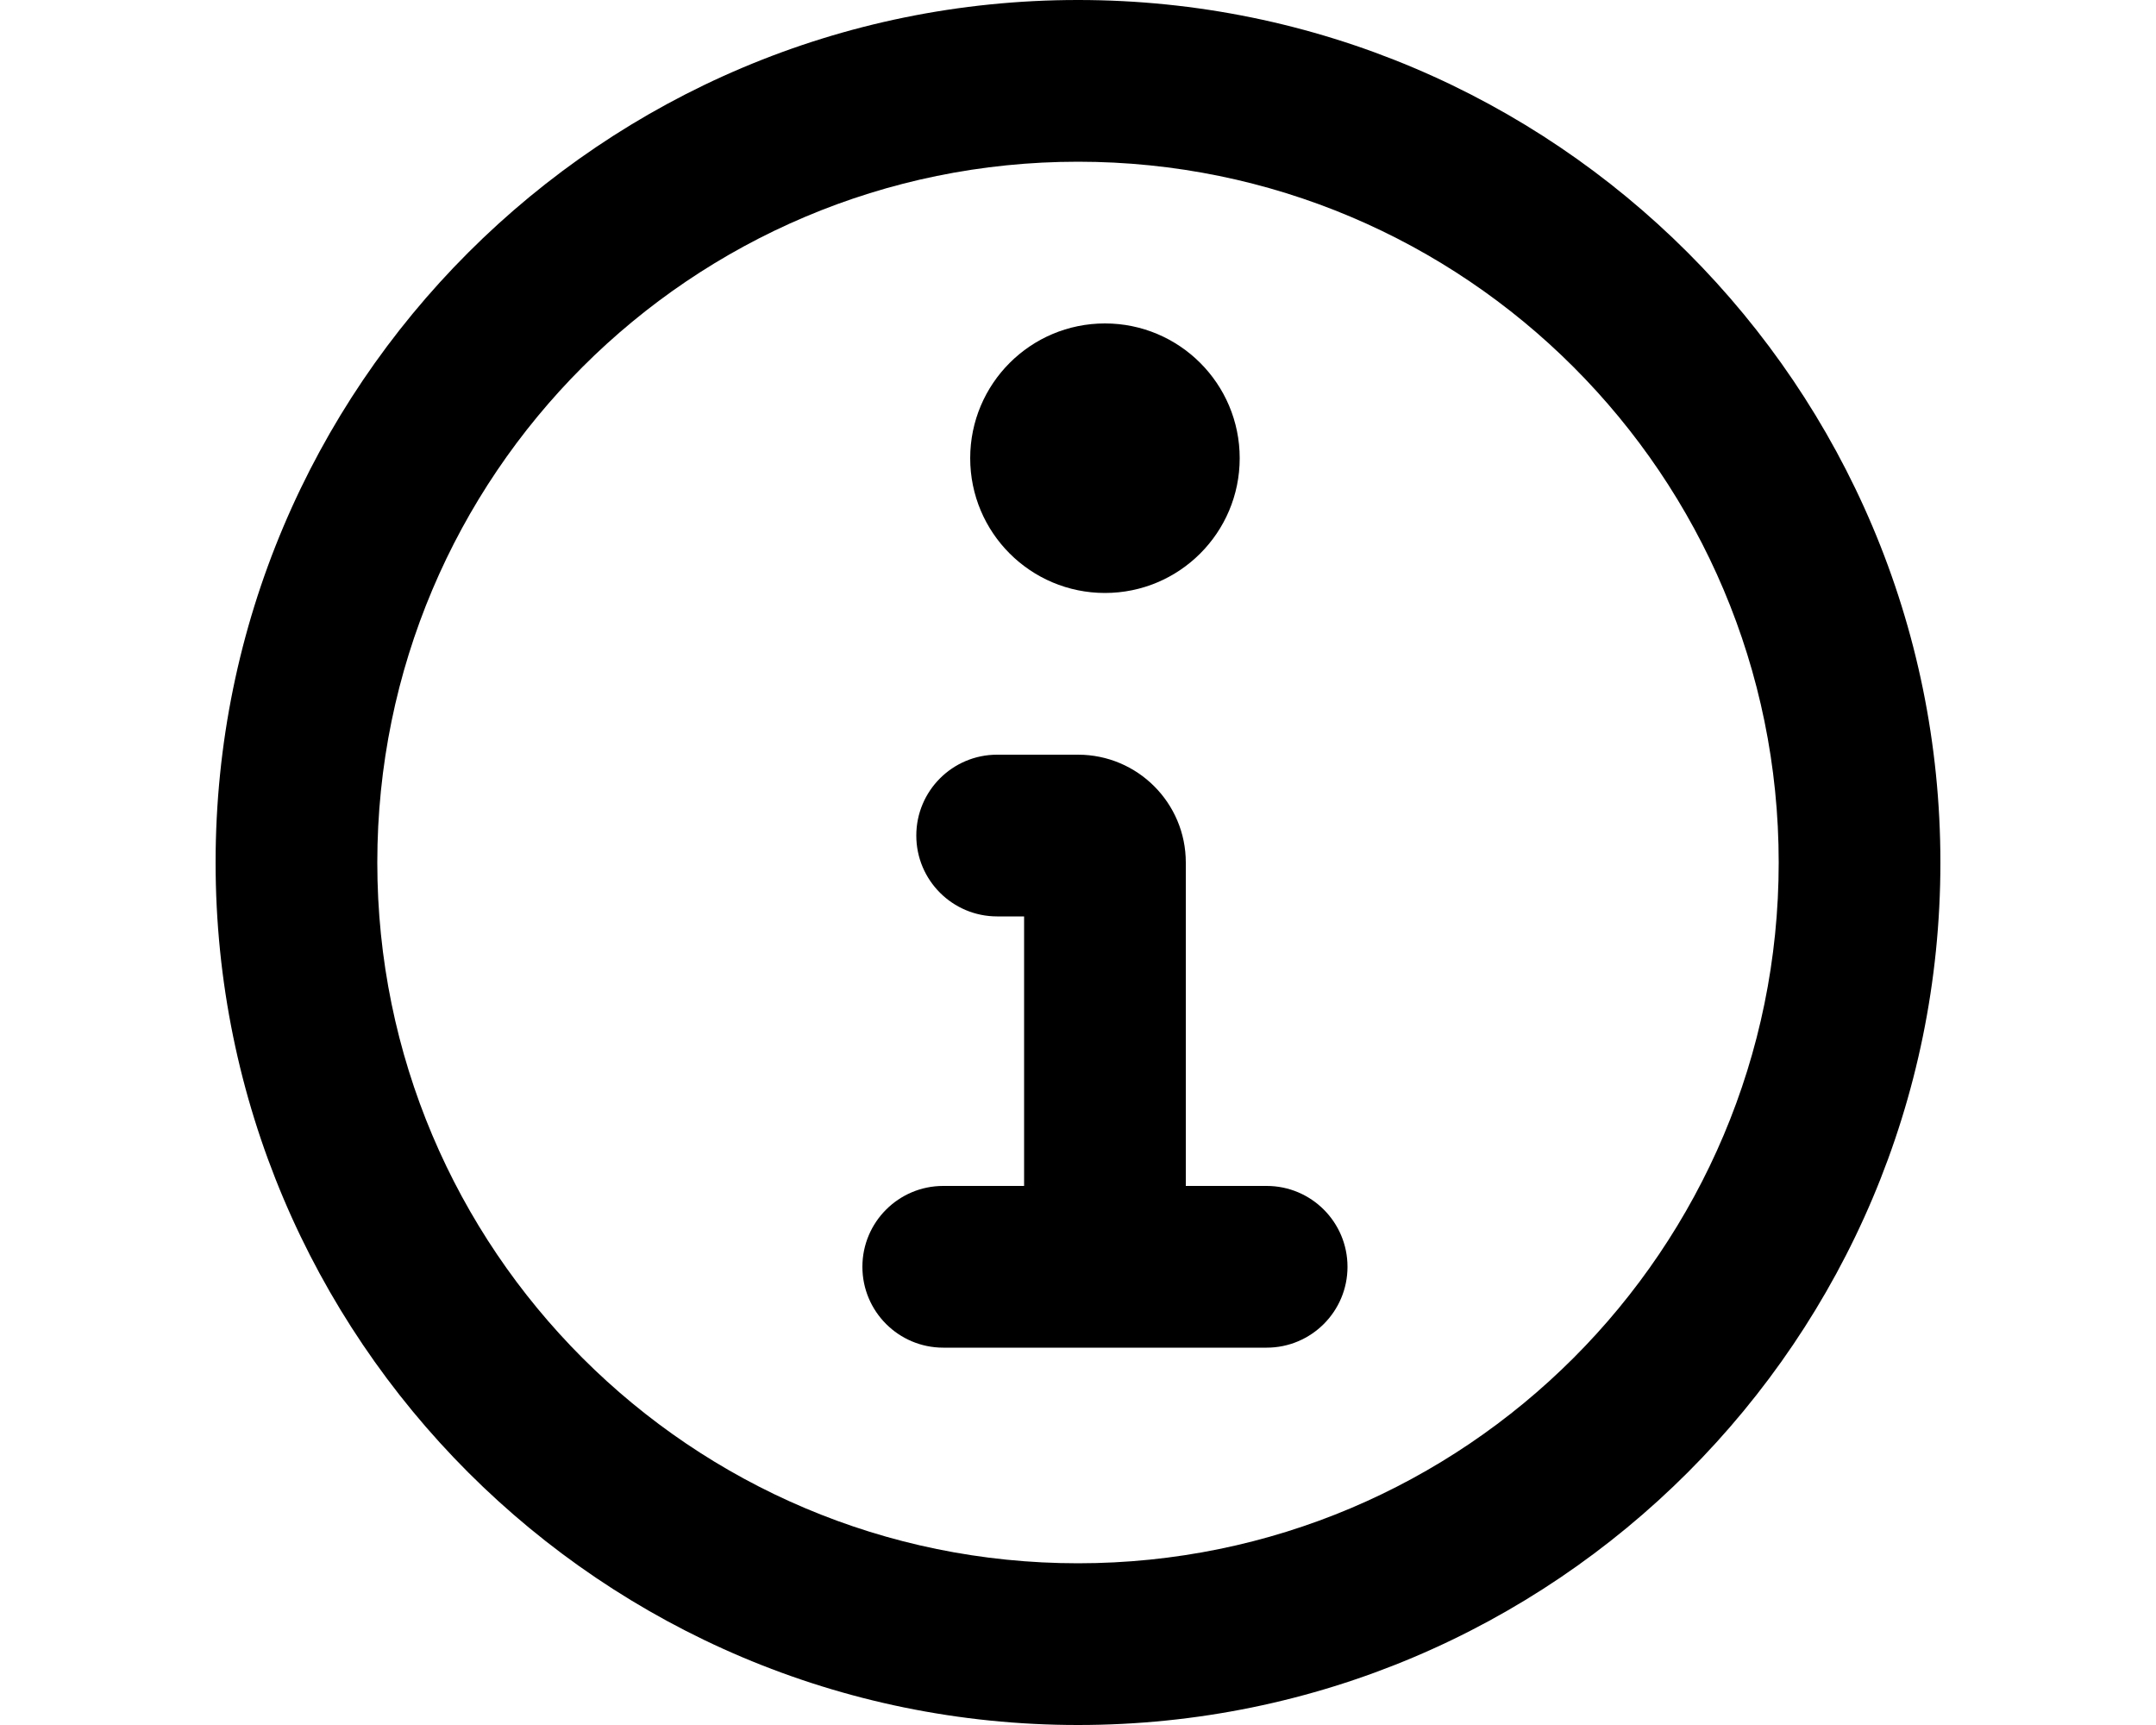
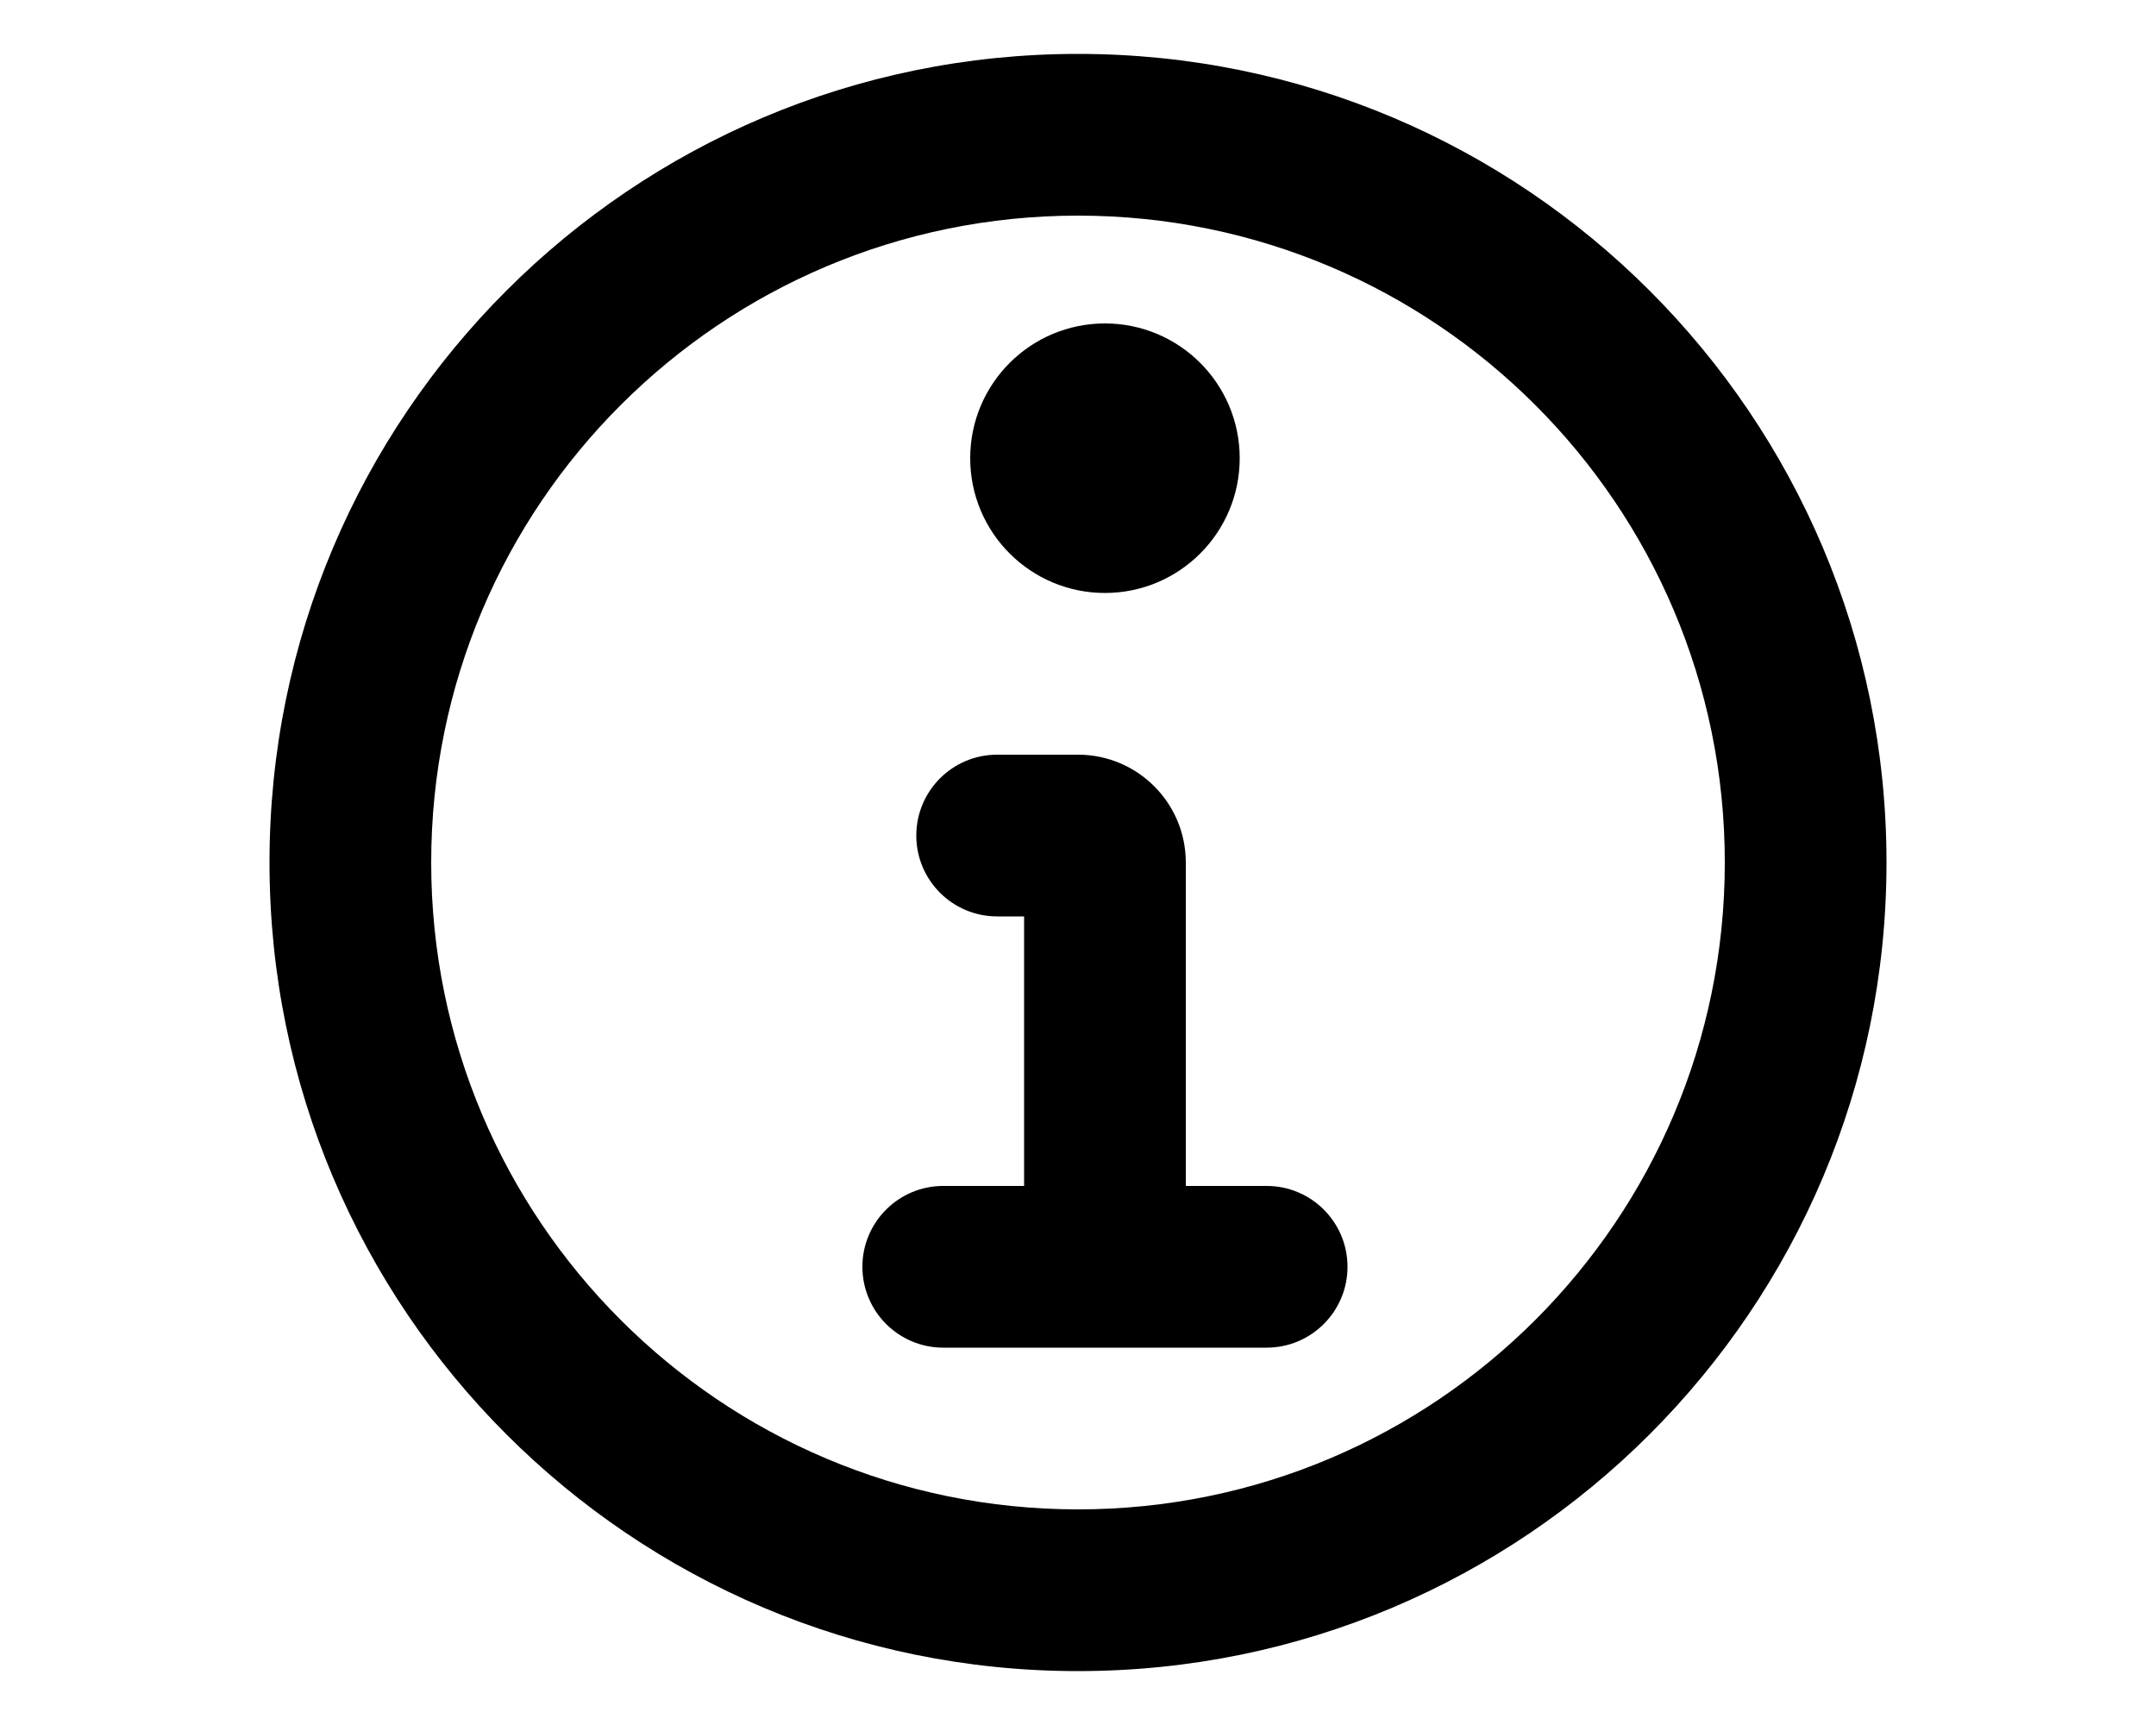
<svg xmlns="http://www.w3.org/2000/svg" viewBox="0 0 20 16" fill="currentColor">
  <path d="M11.5 4.25a1.25 1.25 0 1 1-2.5 0 1.25 1.25 0 0 1 2.5 0ZM11 8v3h.75a.75.75 0 0 1 0 1.5h-3a.75.75 0 0 1 0-1.5h.75V8.5h-.25a.75.75 0 0 1 0-1.5H10a1 1 0 0 1 1 1Z" />
-   <path fill-rule="evenodd" d="M10 16a8 8 0 1 0 0-16 8 8 0 0 0 0 16Zm0-1.5a6.5 6.5 0 1 1 0-13 6.5 6.5 0 0 1 0 13Z" />
+   <path fill-rule="evenodd" d="M10 15.5a7.5 7.5 0 1 0 0-15 7.5 7.5 0 0 0 0 15Zm0-1.5a6 6 0 1 1 0-12 6 6 0 0 1 0 12Z" />
</svg>
